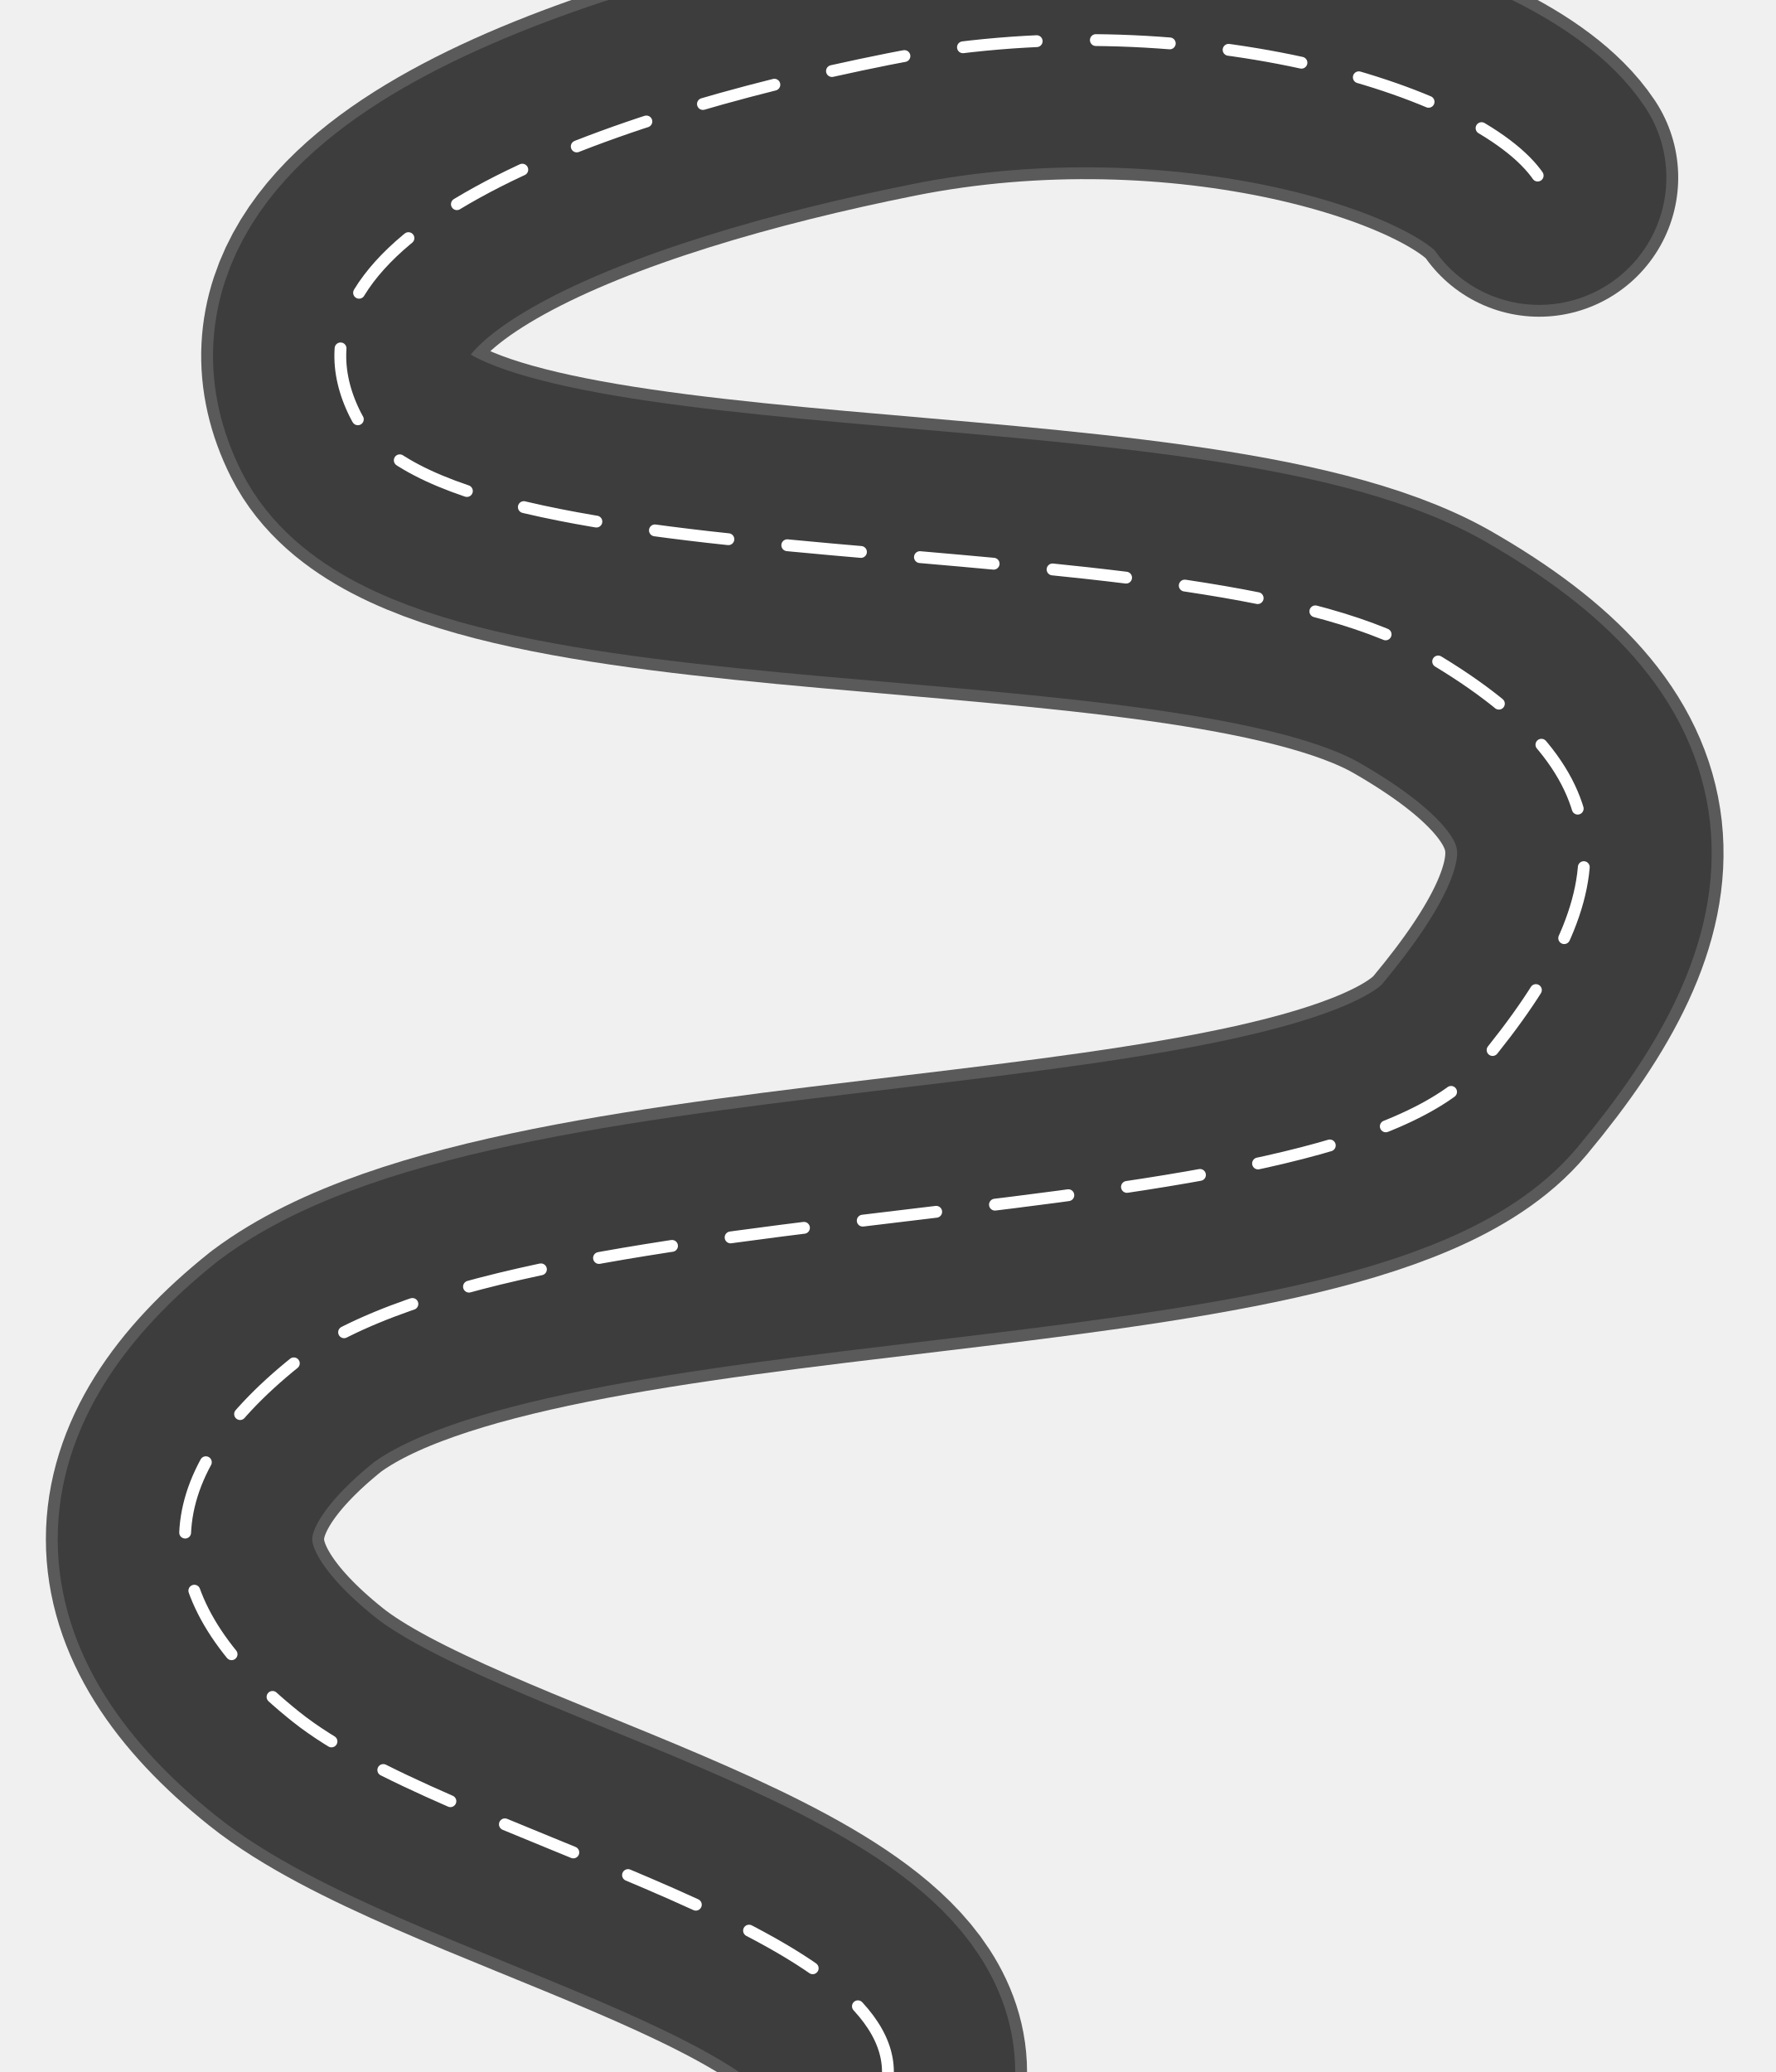
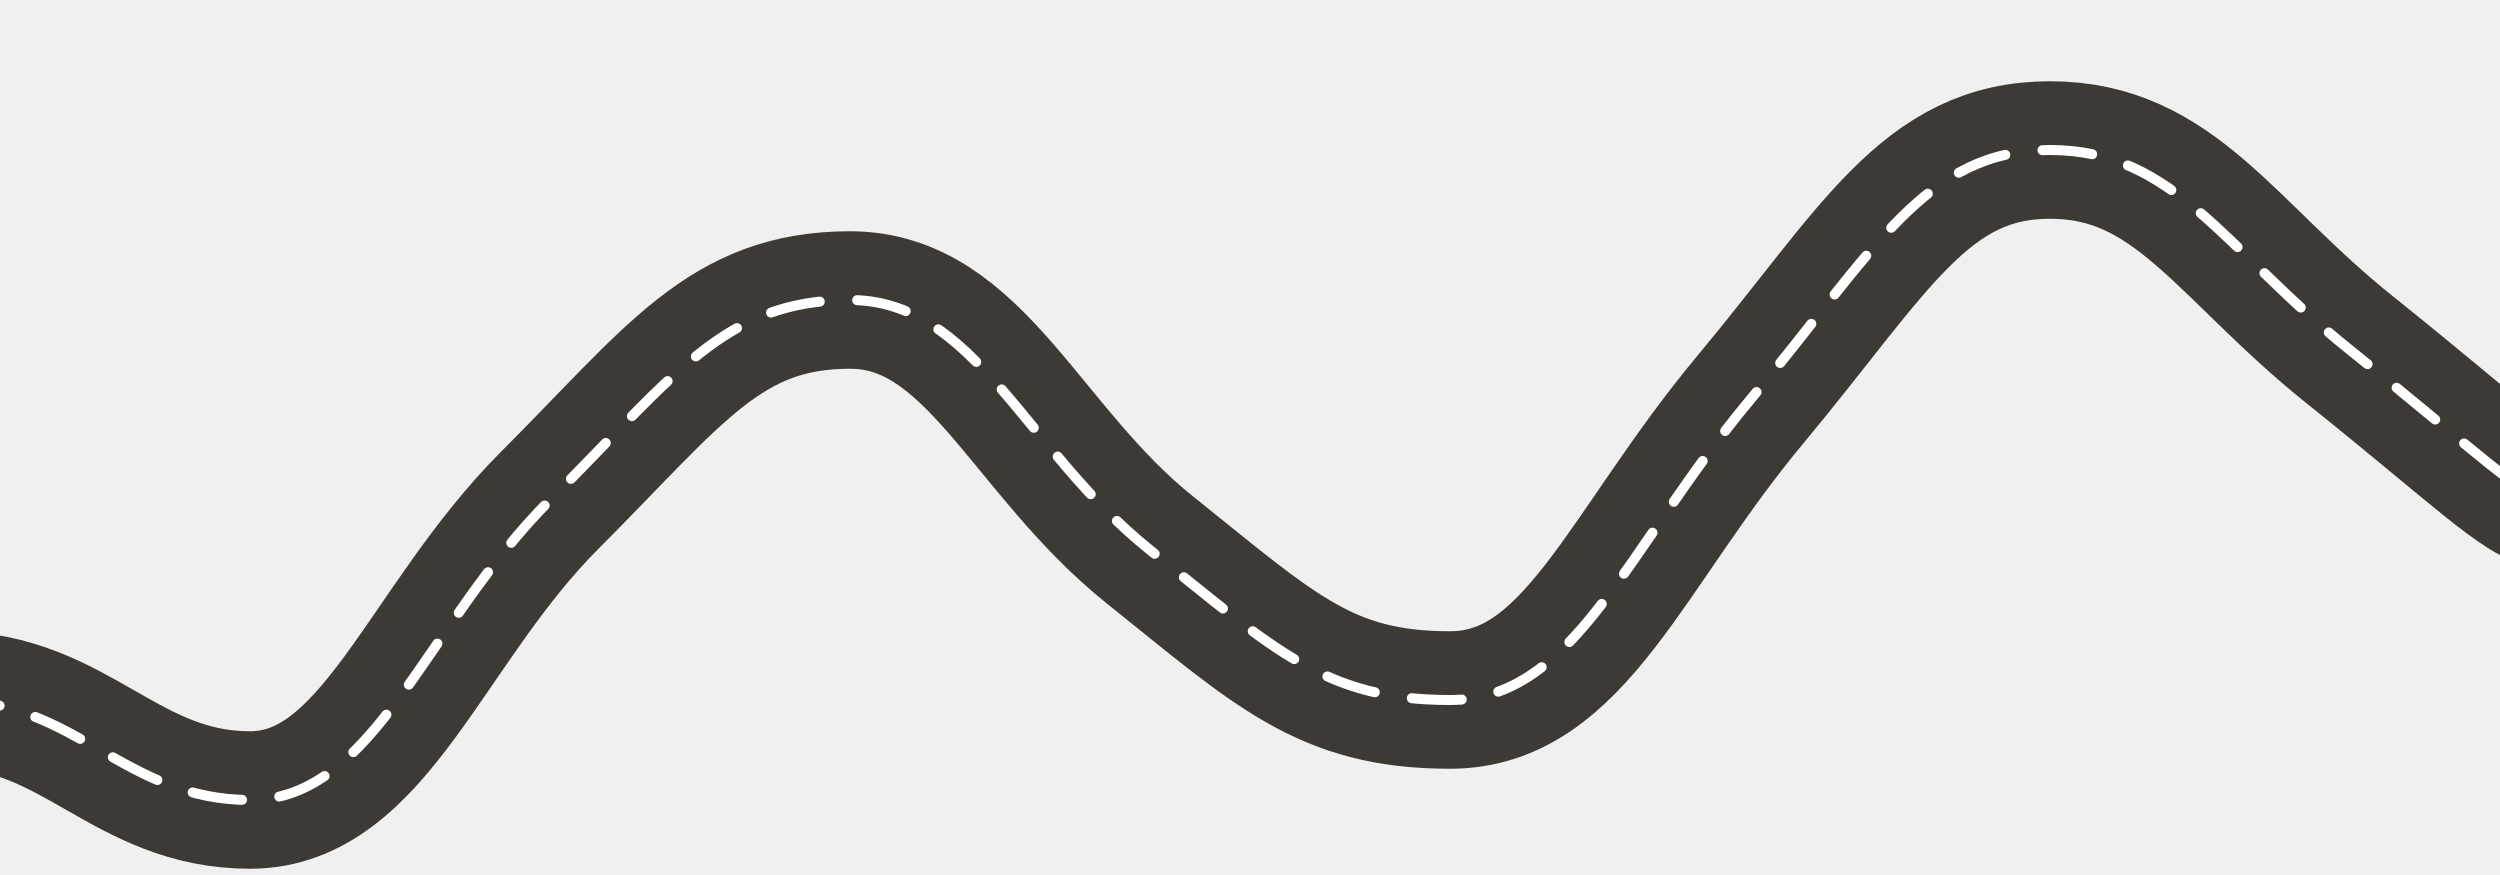
- <svg xmlns="http://www.w3.org/2000/svg" viewBox="0 0 600 700" width="600" height="700">
-   <defs>
-     <linearGradient id="roadGradient" x1="0%" y1="100%" x2="0%" y2="0%">
-       <stop offset="0%" style="stop-color:#4a4a4a" />
-       <stop offset="100%" style="stop-color:#2d2d2d" />
-     </linearGradient>
-   </defs>
-   <path d="M300,700            C300,650 150,620 100,580            C50,540 50,500 100,460            C180,400 450,420 500,360            C550,300 550,260 480,220            C400,175 150,200 120,140            C90,80 200,40 300,20            C400,0 500,30 520,60" fill="none" stroke="url(#roadGradient)" stroke-width="90" stroke-linecap="round" stroke-linejoin="round" />
-   <path d="M300,700            C300,650 150,620 100,580            C50,540 50,500 100,460            C180,400 450,420 500,360            C550,300 550,260 480,220            C400,175 150,200 120,140            C90,80 200,40 300,20            C400,0 500,30 520,60" fill="none" stroke="#5a5a5a" stroke-width="94" stroke-linecap="round" stroke-linejoin="round" />
-   <path d="M300,700            C300,650 150,620 100,580            C50,540 50,500 100,460            C180,400 450,420 500,360            C550,300 550,260 480,220            C400,175 150,200 120,140            C90,80 200,40 300,20            C400,0 500,30 520,60" fill="none" stroke="#3d3d3d" stroke-width="86" stroke-linecap="round" stroke-linejoin="round" />
-   <path d="M300,700            C300,650 150,620 100,580            C50,540 50,500 100,460            C180,400 450,420 500,360            C550,300 550,260 480,220            C400,175 150,200 120,140            C90,80 200,40 300,20            C400,0 500,30 520,60" fill="none" stroke="#ffffff" stroke-width="4" stroke-dasharray="25,20" stroke-linecap="round" />
+ <svg xmlns="http://www.w3.org/2000/svg" viewBox="0 0 1000 350" width="1000" height="350">
+   <path d="M-20,280            C30,280 50,320 100,320            C150,320 170,250 220,200            C270,150 290,120 340,120            C390,120 410,180 460,220            C510,260 530,280 580,280            C630,280 650,220 700,160            C750,100 770,60 820,60            C870,60 890,100 940,140            C990,180 1010,200 1020,200" fill="none" stroke="#3d3a36" stroke-width="55" stroke-linecap="round" stroke-linejoin="round" />
+   <path d="M-20,280            C30,280 50,320 100,320            C150,320 170,250 220,200            C270,150 290,120 340,120            C390,120 410,180 460,220            C510,260 530,280 580,280            C630,280 650,220 700,160            C750,100 770,60 820,60            C870,60 890,100 940,140            C990,180 1010,200 1020,200" fill="none" stroke="#ffffff" stroke-width="4" stroke-dasharray="20,15" stroke-linecap="round" />
</svg>
